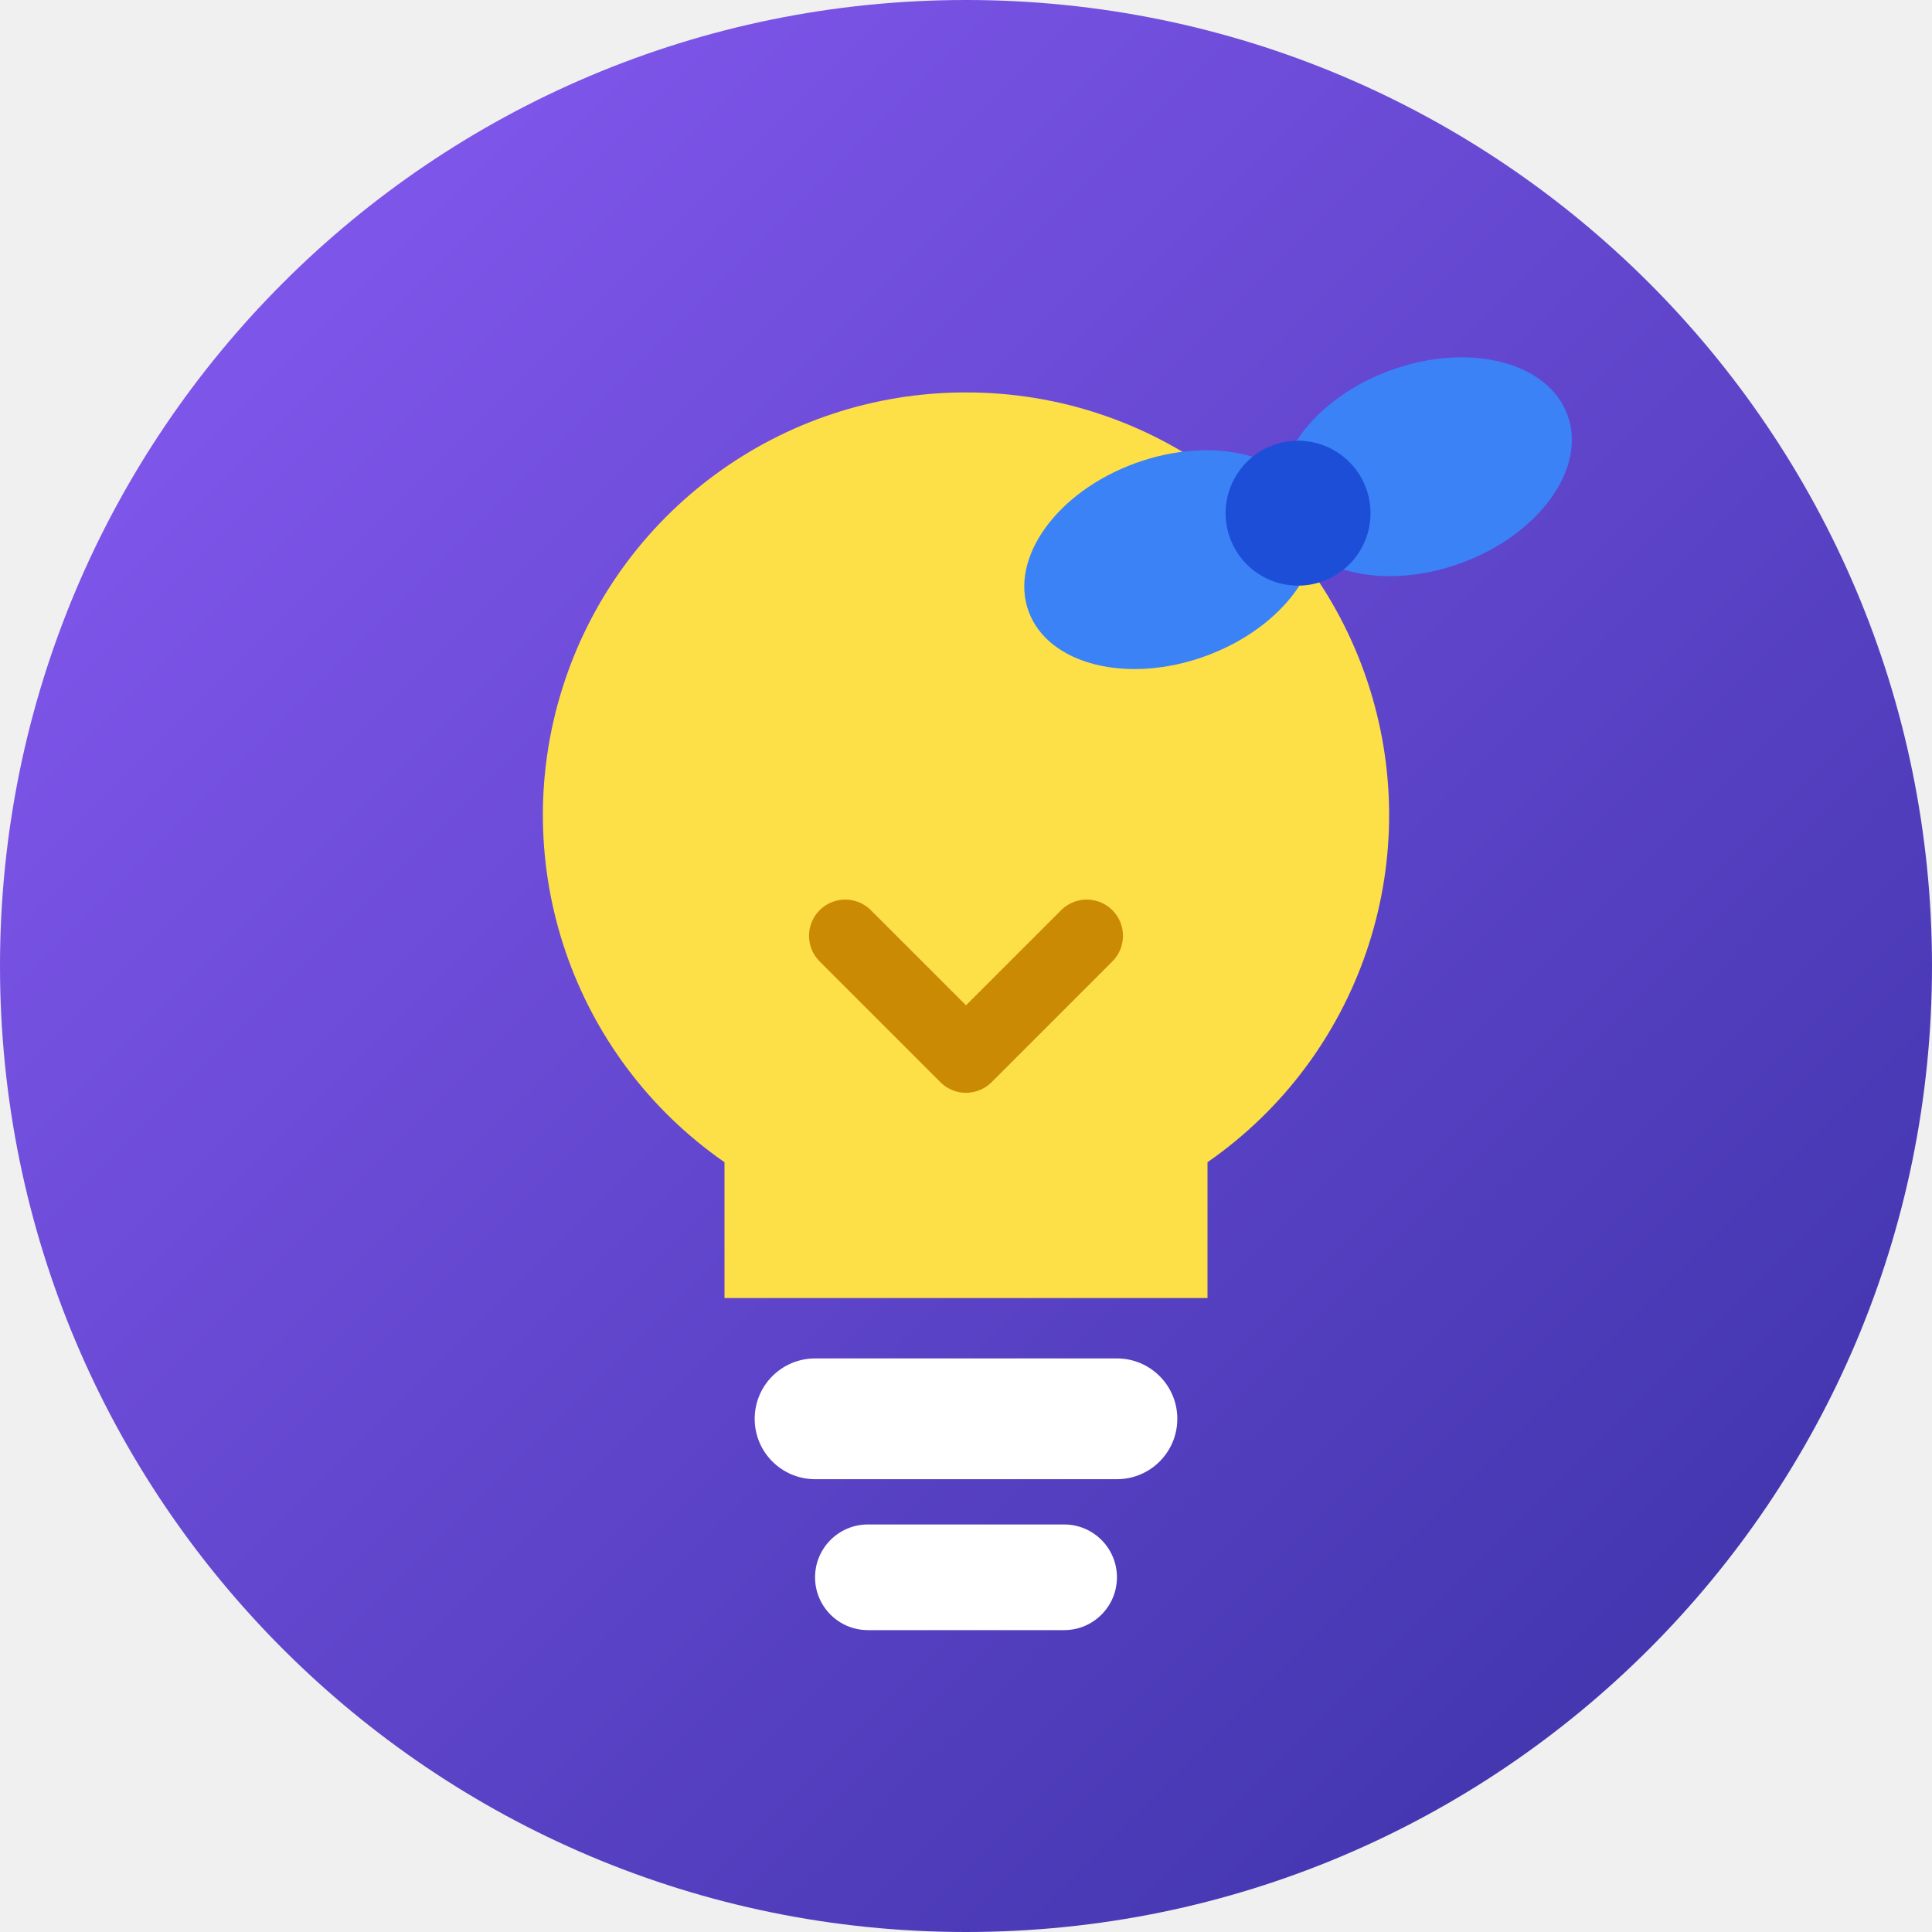
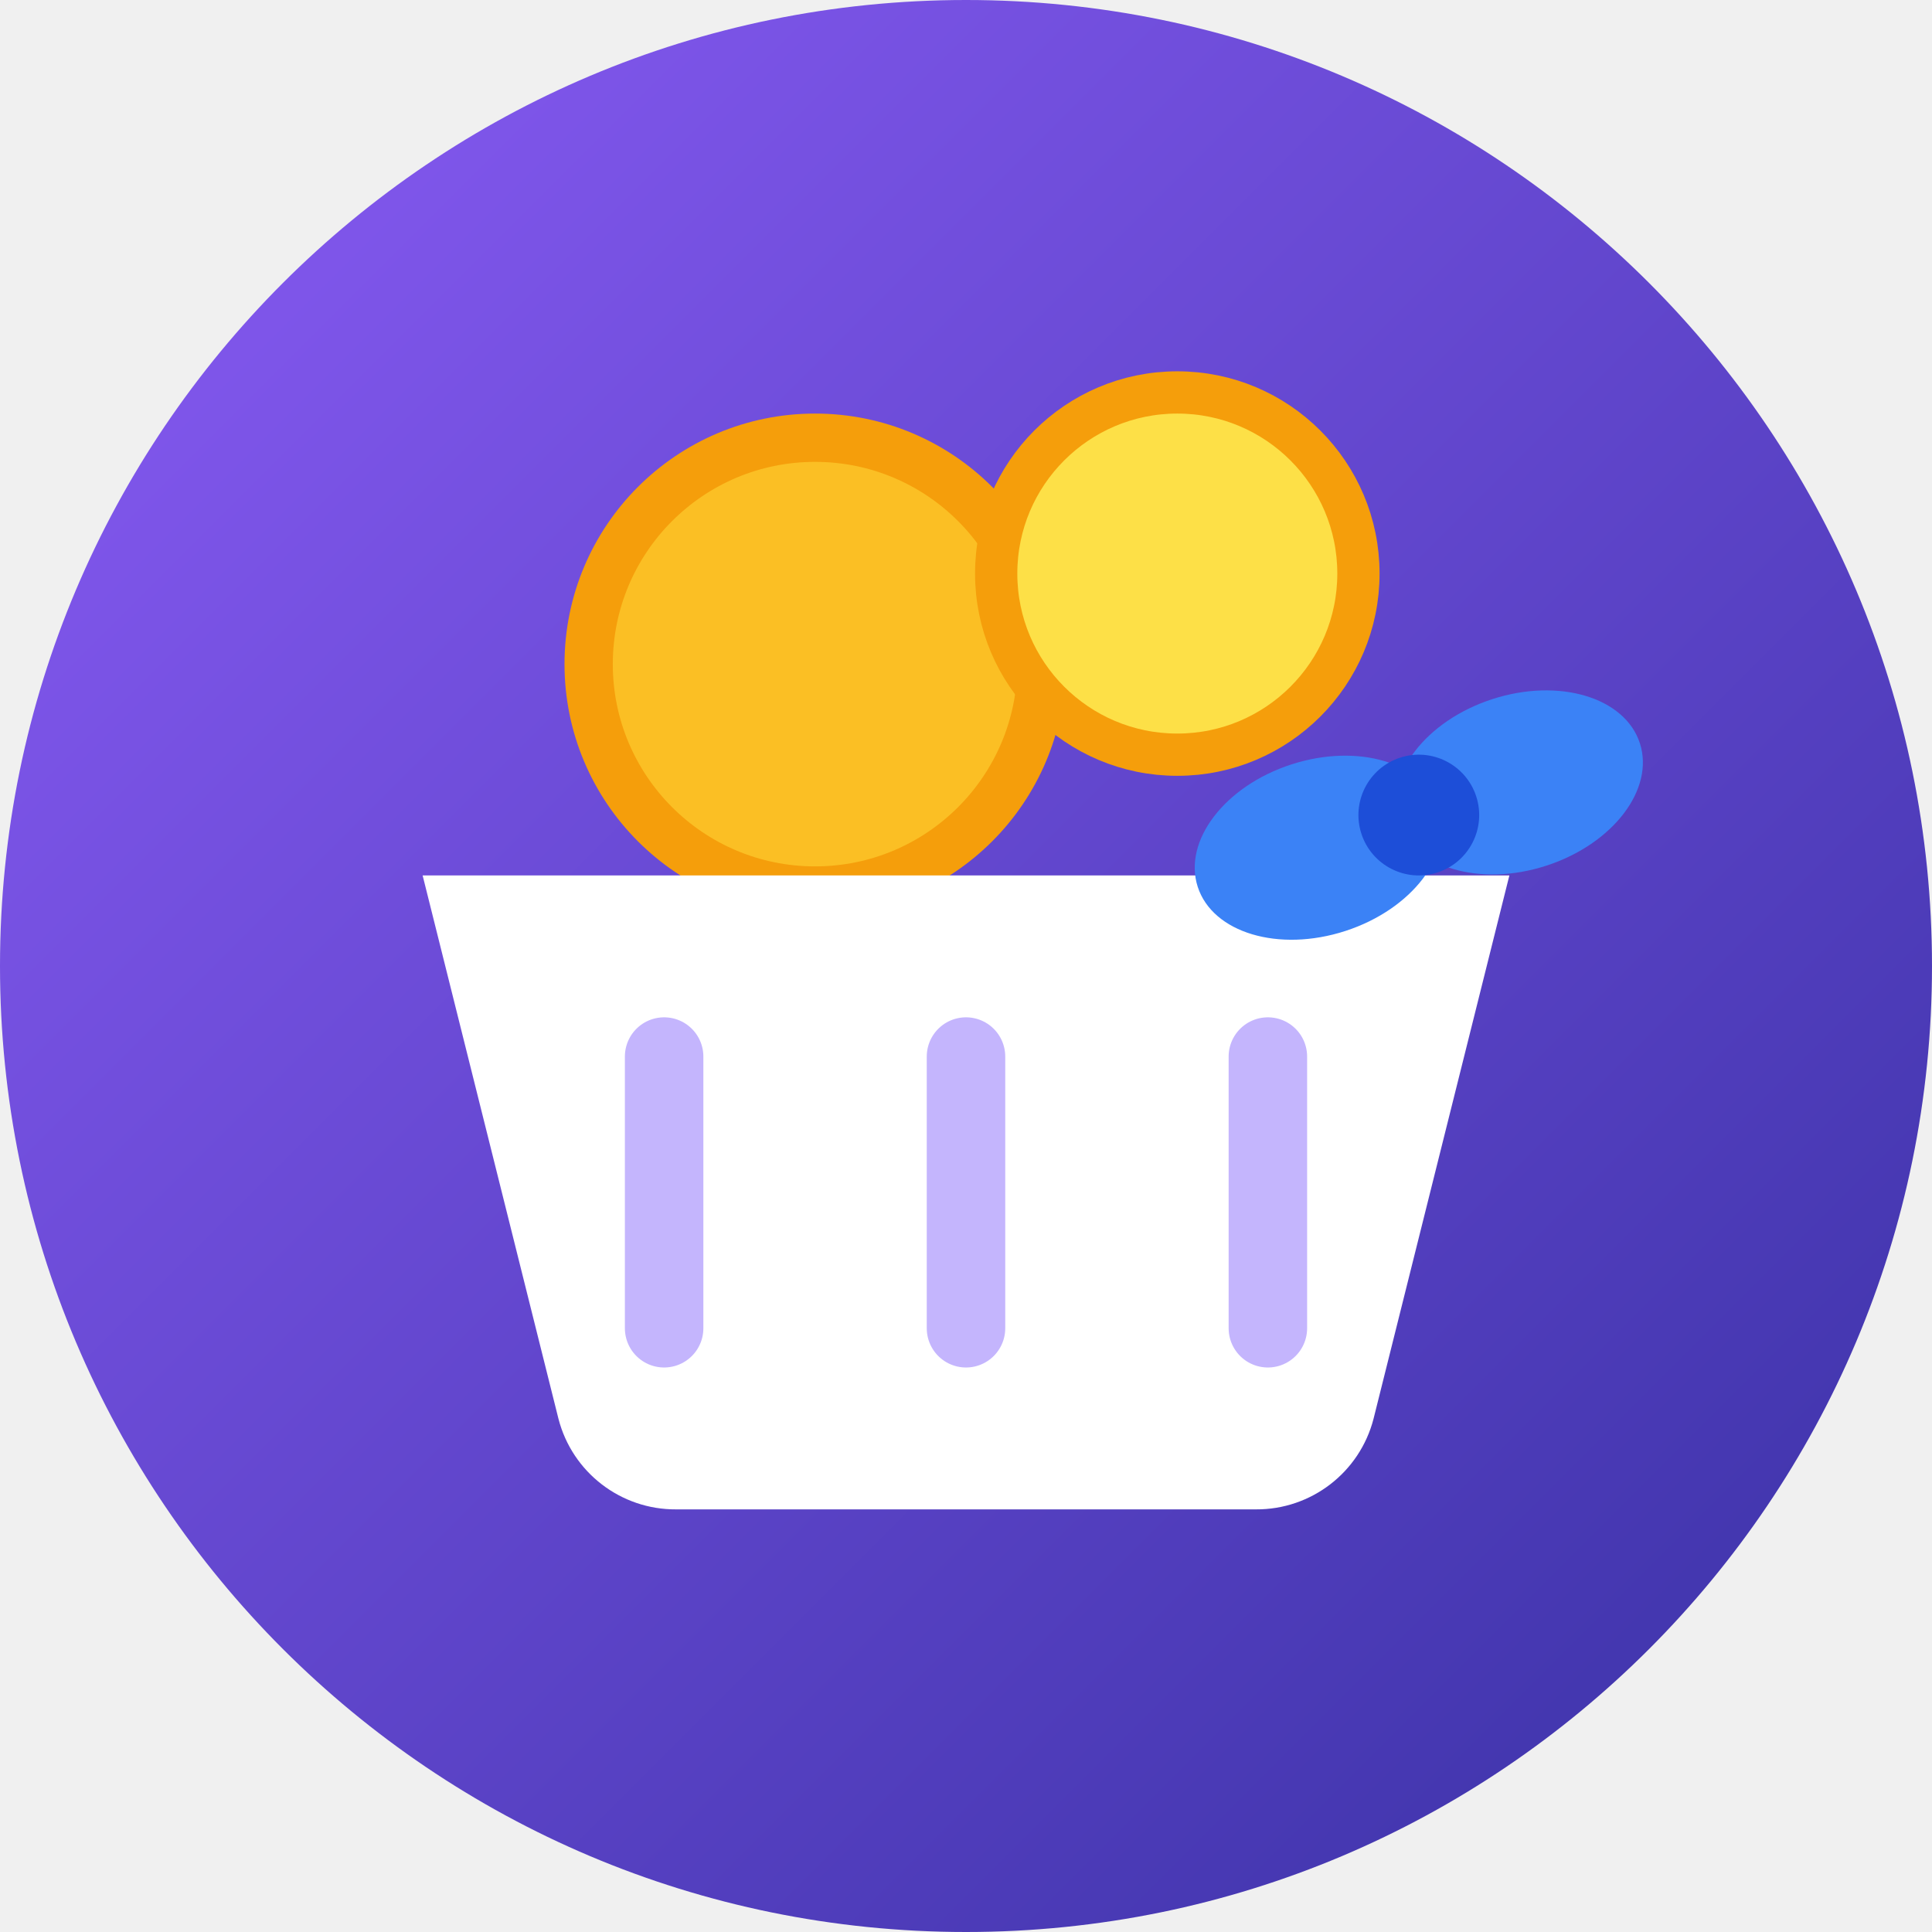
<svg xmlns="http://www.w3.org/2000/svg" viewBox="0 0 64 64">
  <defs>
    <linearGradient id="g" x1="0" y1="0" x2="1" y2="1">
      <stop offset="0" stop-color="#8b5cf6" />
      <stop offset="1" stop-color="#3730a3" />
    </linearGradient>
  </defs>
  <circle cx="32" cy="32" r="32" fill="url(#g)" />
-   <path d="M32 13a14 14 0 0 0-8 25.5V43h16v-4.5A14 14 0 0 0 32 13z" fill="#fde047" />
-   <rect x="25" y="45" width="14" height="4" rx="2" fill="#fff" />
-   <rect x="27" y="50.5" width="10" height="3.5" rx="1.75" fill="#fff" />
-   <path d="M28 31l4 4 4-4" fill="none" stroke="#ca8a04" stroke-width="2.4" stroke-linecap="round" stroke-linejoin="round" />
-   <g transform="rotate(-20 43 17)">
-     <ellipse cx="38.5" cy="17" rx="5" ry="3.4" fill="#3b82f6" />
-     <ellipse cx="47.5" cy="17" rx="5" ry="3.4" fill="#3b82f6" />
-     <circle cx="43" cy="17" r="2.4" fill="#1d4ed8" />
+   <circle cx="27" cy="22" r="7.5" fill="#fbbf24" stroke="#f59e0b" stroke-width="1.6" />
+   <circle cx="39" cy="19" r="6" fill="#fde047" stroke="#f59e0b" stroke-width="1.4" />
+   <path d="M14 29h36l-4.5 18a4 4 0 0 1-3.9 3H22.4a4 4 0 0 1-3.9-3z" fill="#fff" />
+   <path d="M22 35v9M32 35v9M42 35v9" stroke="#c4b5fd" stroke-width="2.6" stroke-linecap="round" />
+   <g transform="rotate(-18 47 27)">
+     <ellipse cx="43.5" cy="27" rx="4.2" ry="2.9" fill="#3b82f6" />
+     <ellipse cx="50.5" cy="27" rx="4.2" ry="2.9" fill="#3b82f6" />
+     <circle cx="47" cy="27" r="2" fill="#1d4ed8" />
  </g>
</svg>
